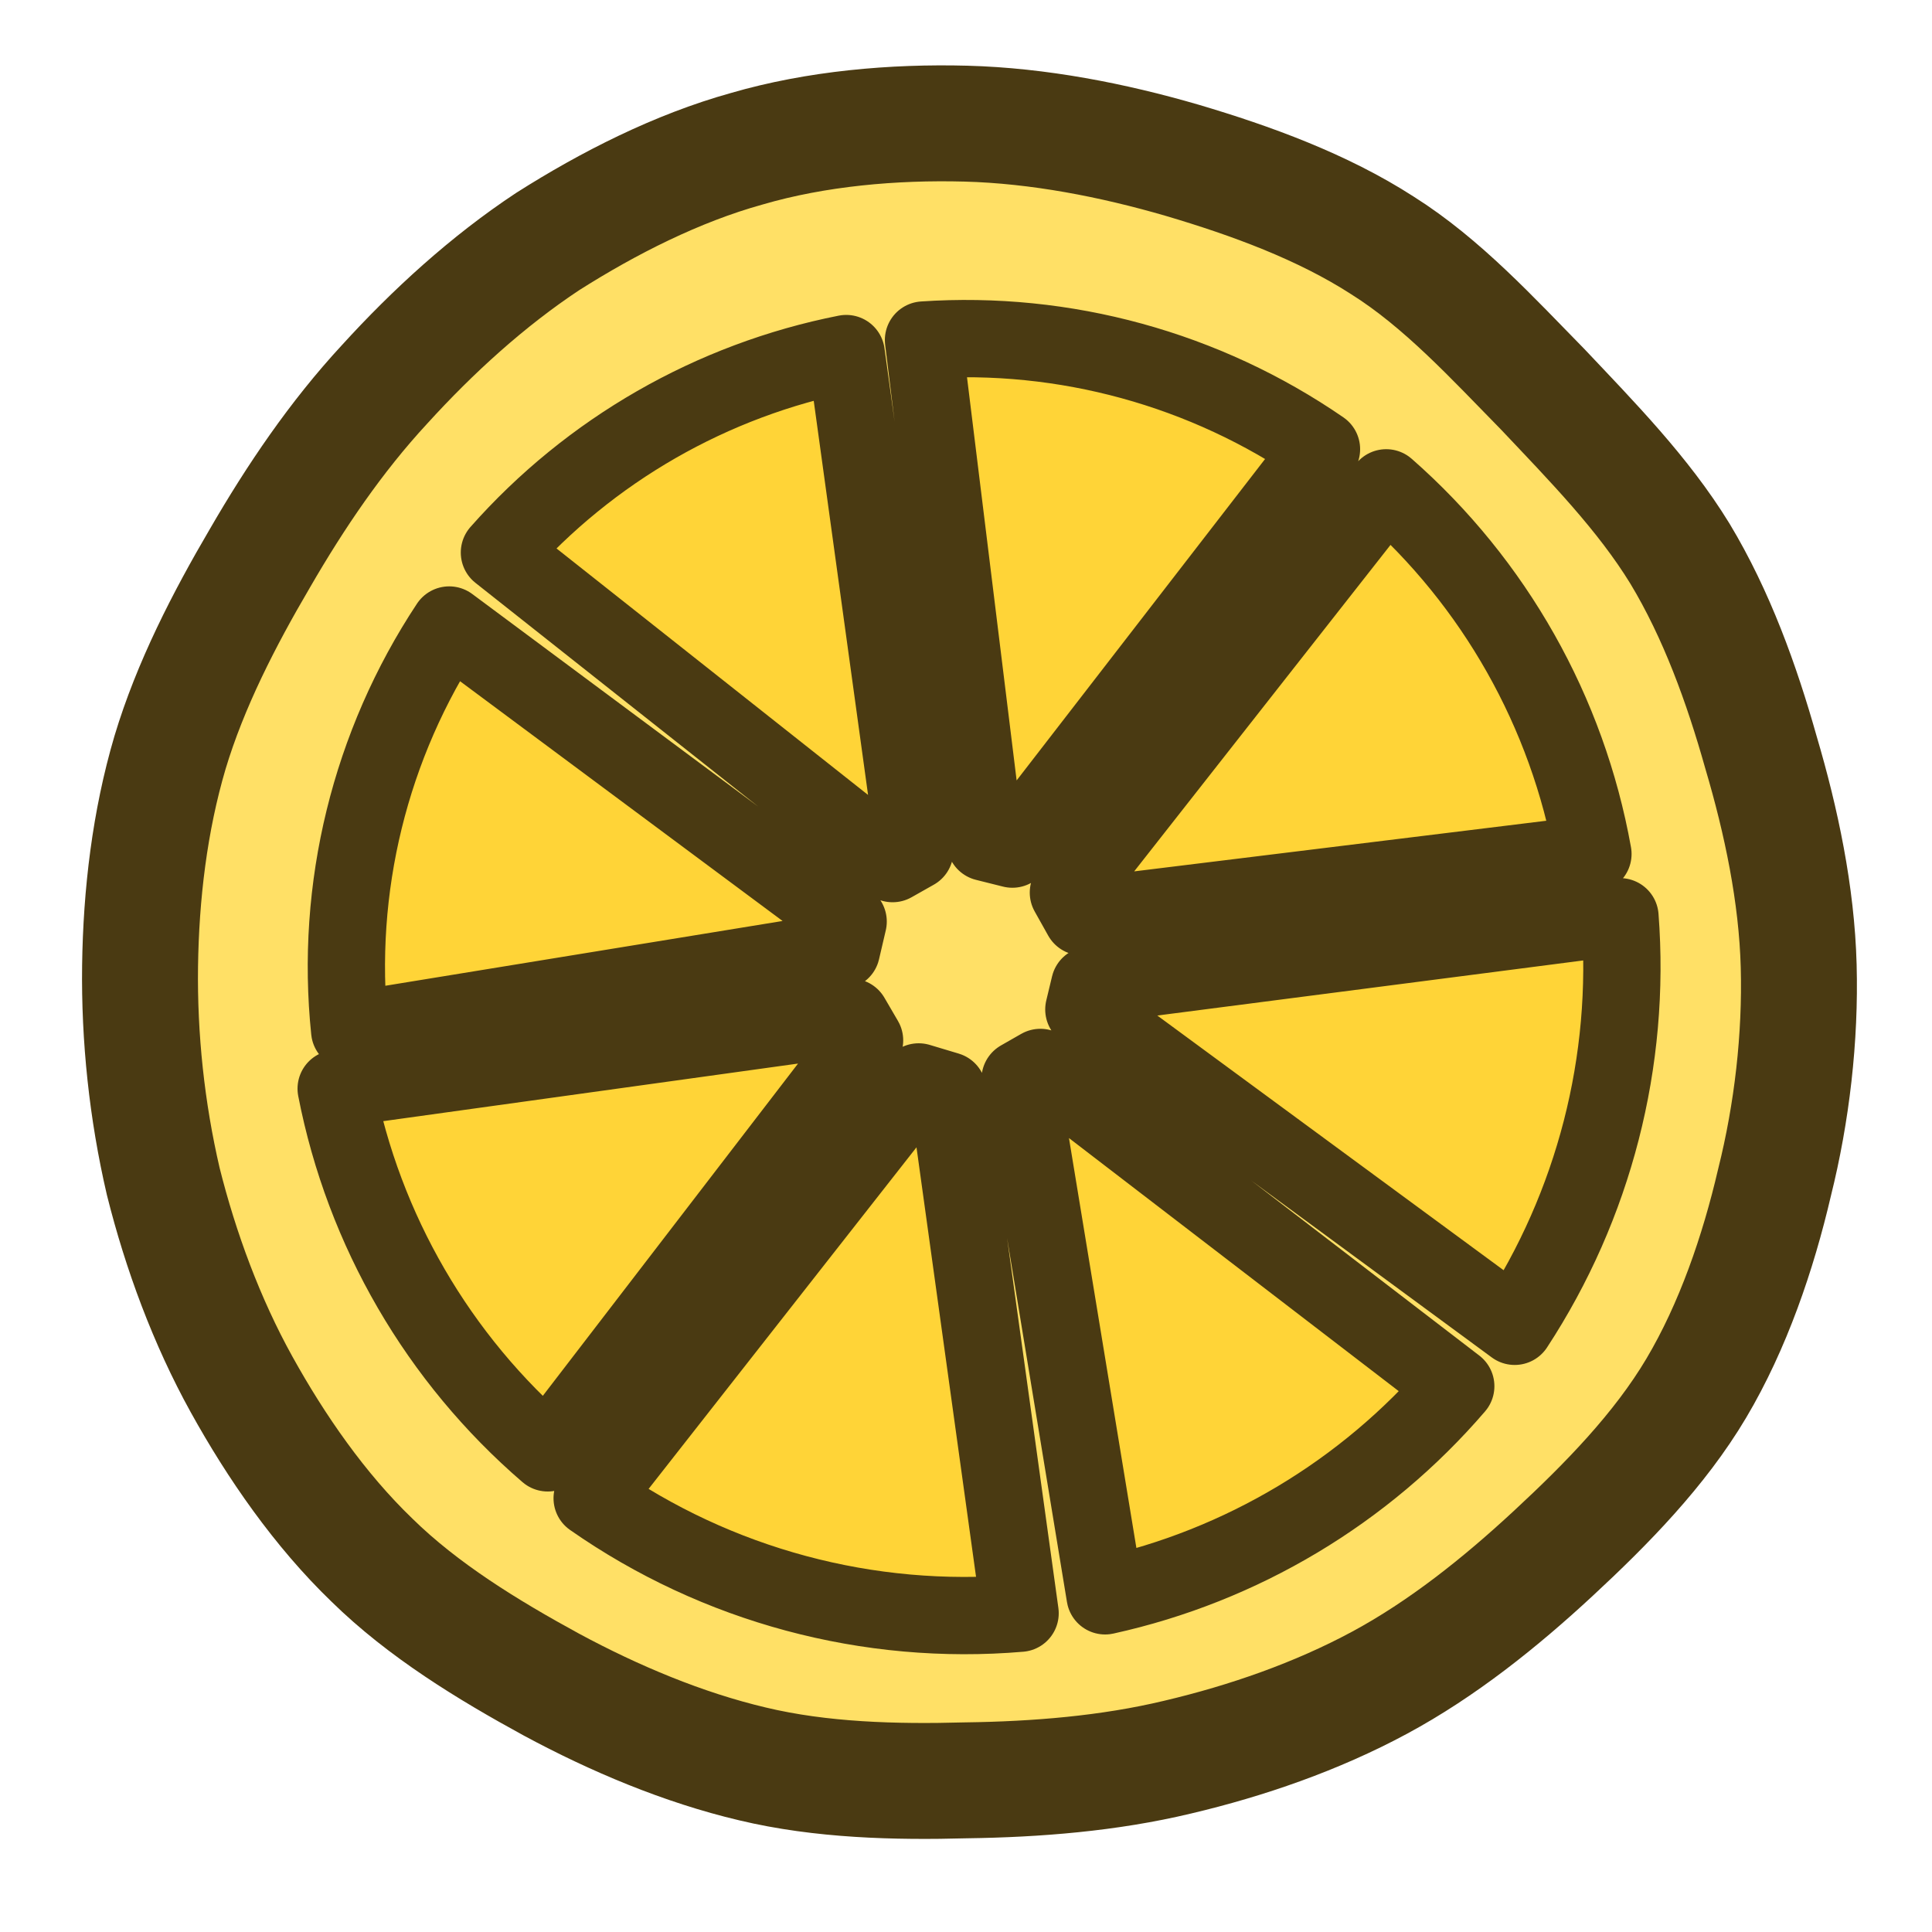
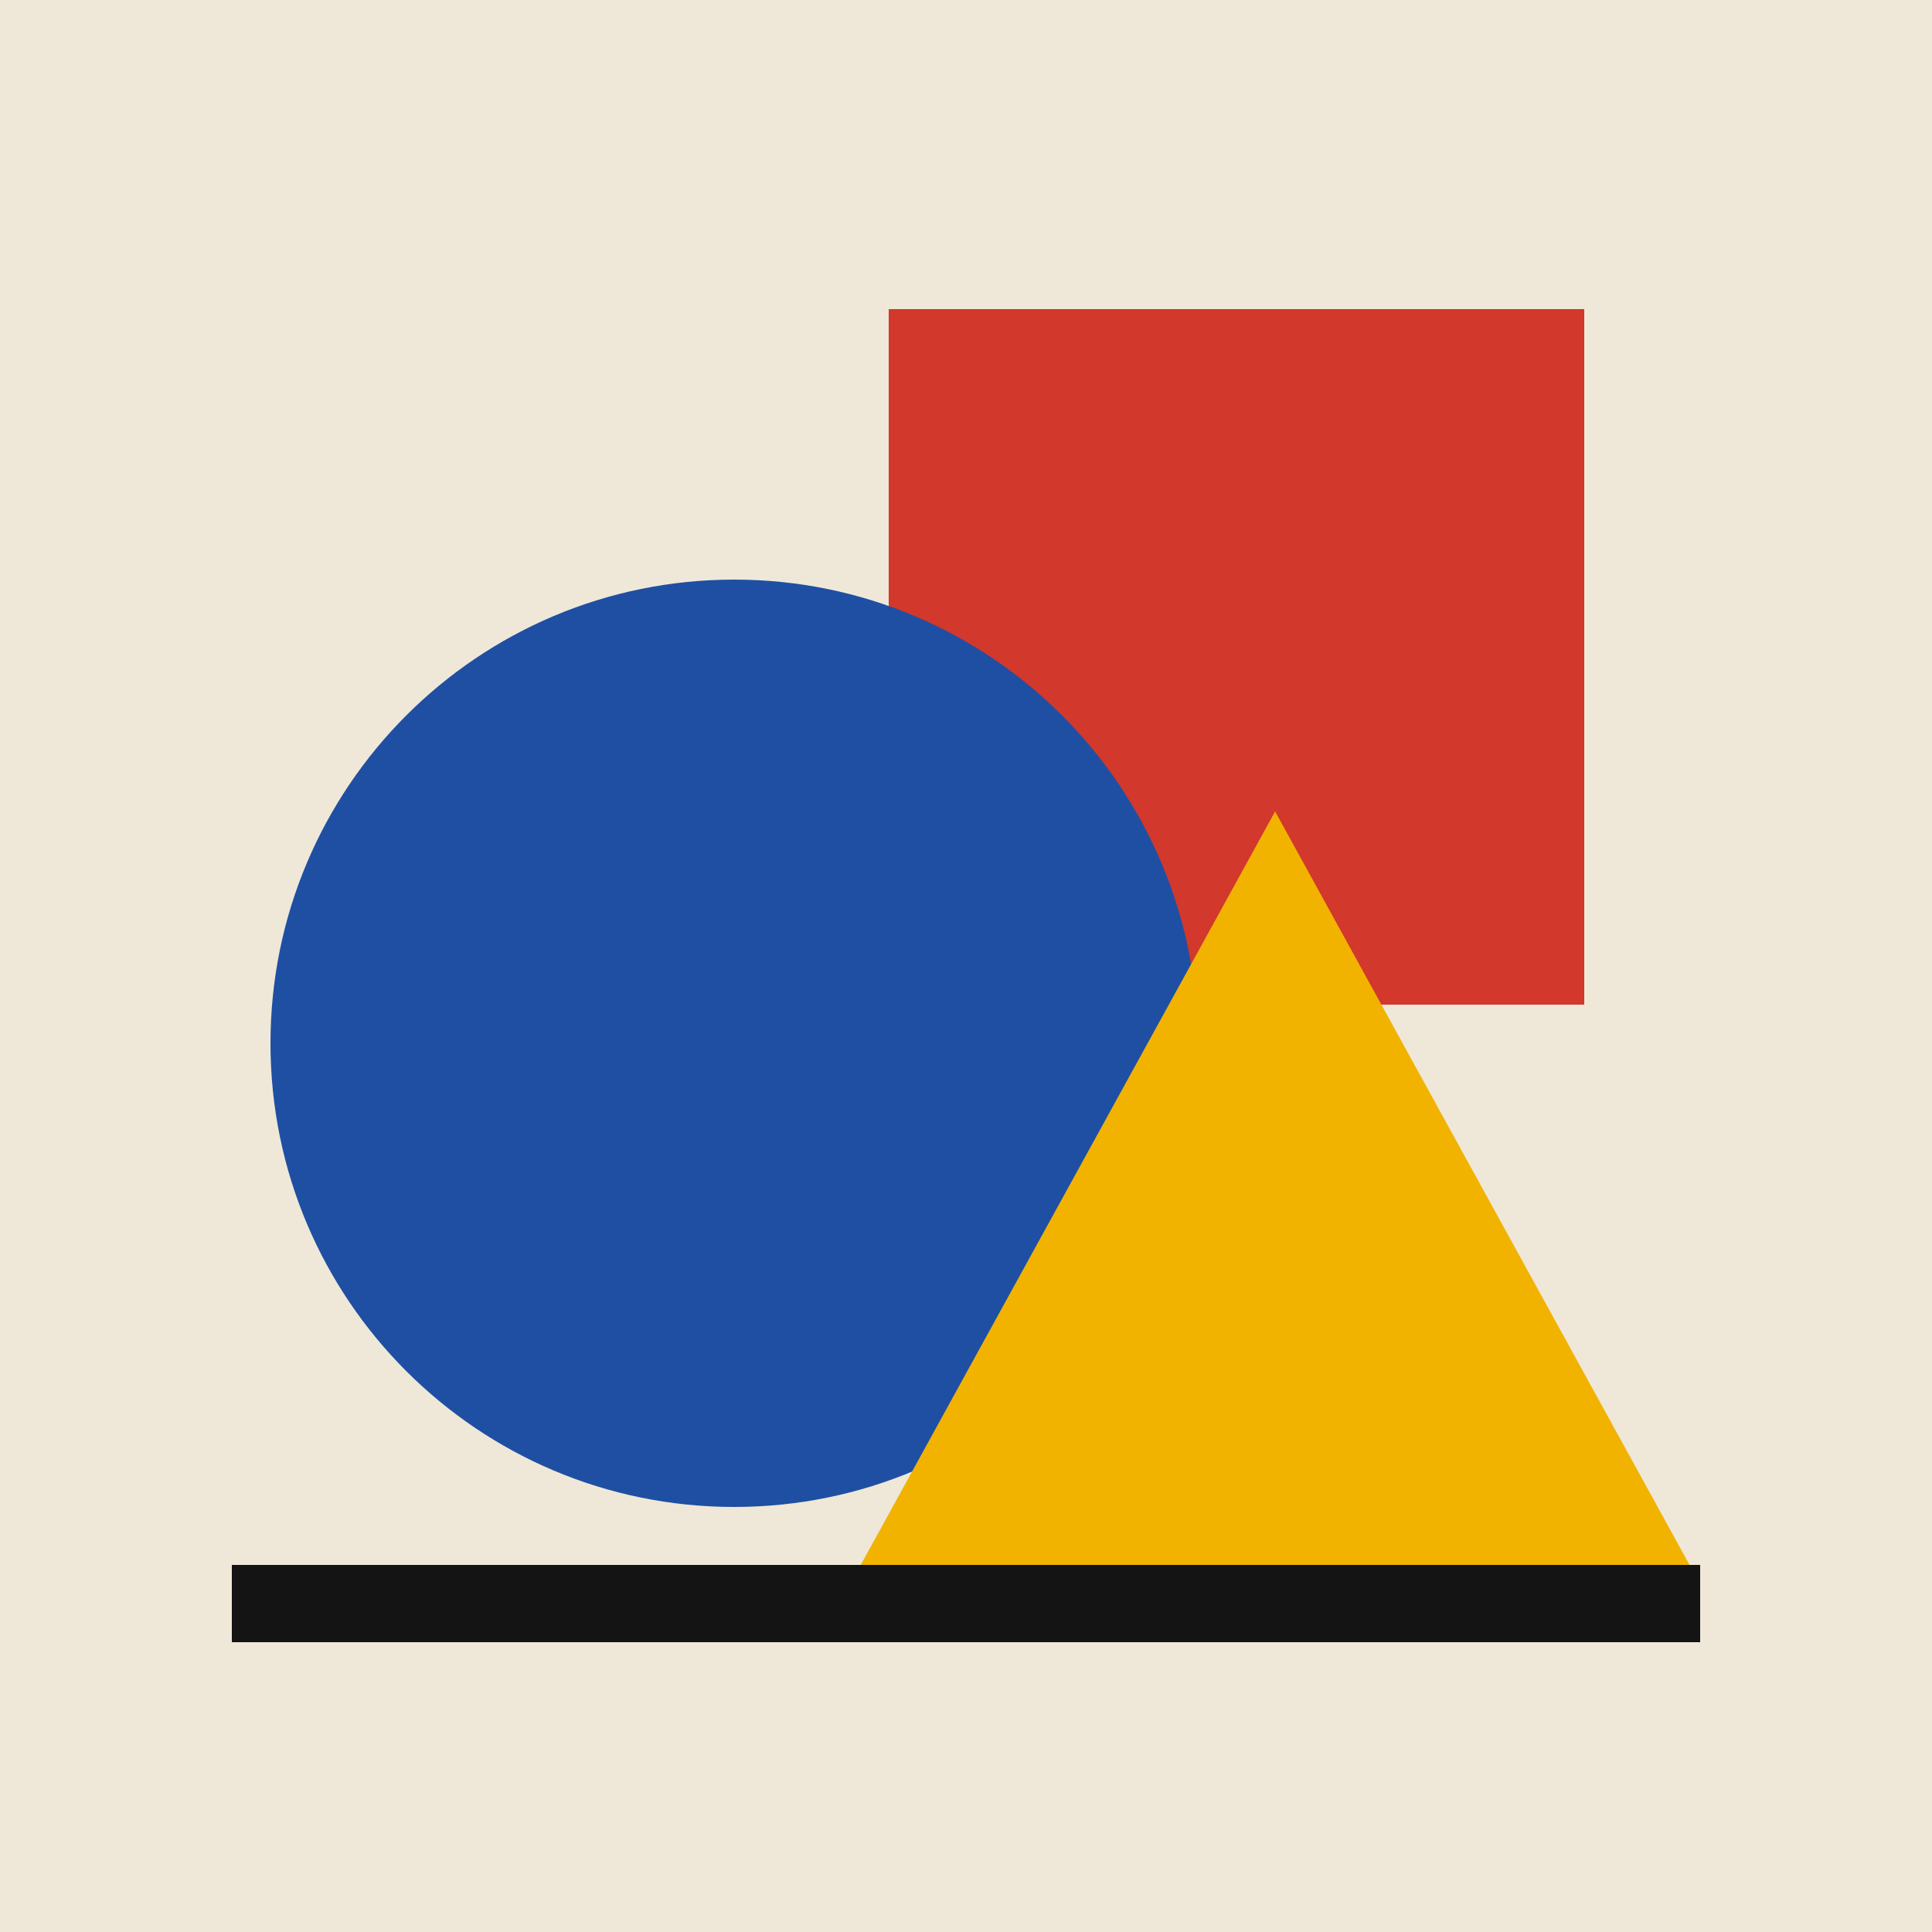
- <svg xmlns="http://www.w3.org/2000/svg" viewBox="0 0 200 200">
+ <svg xmlns="http://www.w3.org/2000/svg" viewBox="0 0 100 100">
+   <rect width="100" height="100" fill="#EFE8D8" />
  <g transform="translate(0.00 0.00) scale(1.0)">
-     <path d="M186.2 100.0C186.4 107.4 185.5 115.2 183.7 122.4C182.0 129.7 179.4 137.3 175.6 143.7C171.8 150.1 166.3 155.7 160.8 160.8C155.3 165.9 149.3 170.7 142.8 174.2C136.3 177.7 129.1 180.2 121.9 181.9C114.8 183.6 107.3 184.2 100.0 184.3C92.7 184.5 85.0 184.3 77.9 182.6C70.7 180.9 63.6 177.9 57.1 174.4C50.5 170.8 43.8 166.7 38.5 161.5C33.1 156.3 28.6 149.8 25.0 143.3C21.4 136.8 18.7 129.5 16.9 122.3C15.2 115.0 14.4 107.4 14.5 100.0C14.6 92.6 15.5 85.0 17.6 77.9C19.7 70.9 23.2 64.1 26.9 57.8C30.6 51.4 34.8 45.2 39.8 39.8C44.8 34.3 50.5 29.1 56.7 25.0C63.0 21.0 70.1 17.4 77.3 15.4C84.5 13.3 92.5 12.6 100.0 12.8C107.5 13.0 115.2 14.5 122.4 16.6C129.5 18.7 136.9 21.4 143.1 25.4C149.3 29.3 154.5 35.0 159.7 40.3C164.8 45.7 170.1 51.1 173.9 57.3C177.7 63.6 180.3 70.8 182.3 77.9C184.4 85.0 186.0 92.6 186.2 100.0Z" fill="#FFE066" stroke="#4A3A12" stroke-width="12" />
-     <path d="M112.8 102.0L167.7 94.9A67.9 67.9 0 0 1 156.8 137.3L112.2 104.5ZM107.7 110.5L150.7 143.5A66.8 66.8 0 0 1 114.4 165.2L105.6 111.7ZM98.1 112.9L105.6 167.0A67.3 67.3 0 0 1 61.3 155.1L95.1 112.0ZM89.5 107.7L56.7 150.4A66.5 66.5 0 0 1 34.8 112.7L88.1 105.3ZM87.1 98.4L36.2 106.7A64.1 64.1 0 0 1 46.5 64.7L87.8 95.4ZM92.4 89.4L51.7 57.2A64.6 64.6 0 0 1 87.6 36.6L94.7 88.1ZM102.0 87.2L95.6 35.2A64.9 64.9 0 0 1 136.8 46.5L104.8 87.9ZM110.6 92.4L143.5 50.5A65.9 65.9 0 0 1 164.9 88.4L112.0 94.9Z" fill="#FFD437" stroke="#4A3A12" stroke-width="8" stroke-linejoin="round" />
+     <rect x="46" y="16" width="36" height="36" fill="#D2382B" />
+     <circle cx="38" cy="54" r="24" fill="#1F4FA3" />
+     <path d="M66 42L88 82H44Z" fill="#F2B300" />
+     <rect x="12" y="81" width="76" height="4" fill="#141414" />
  </g>
</svg>
